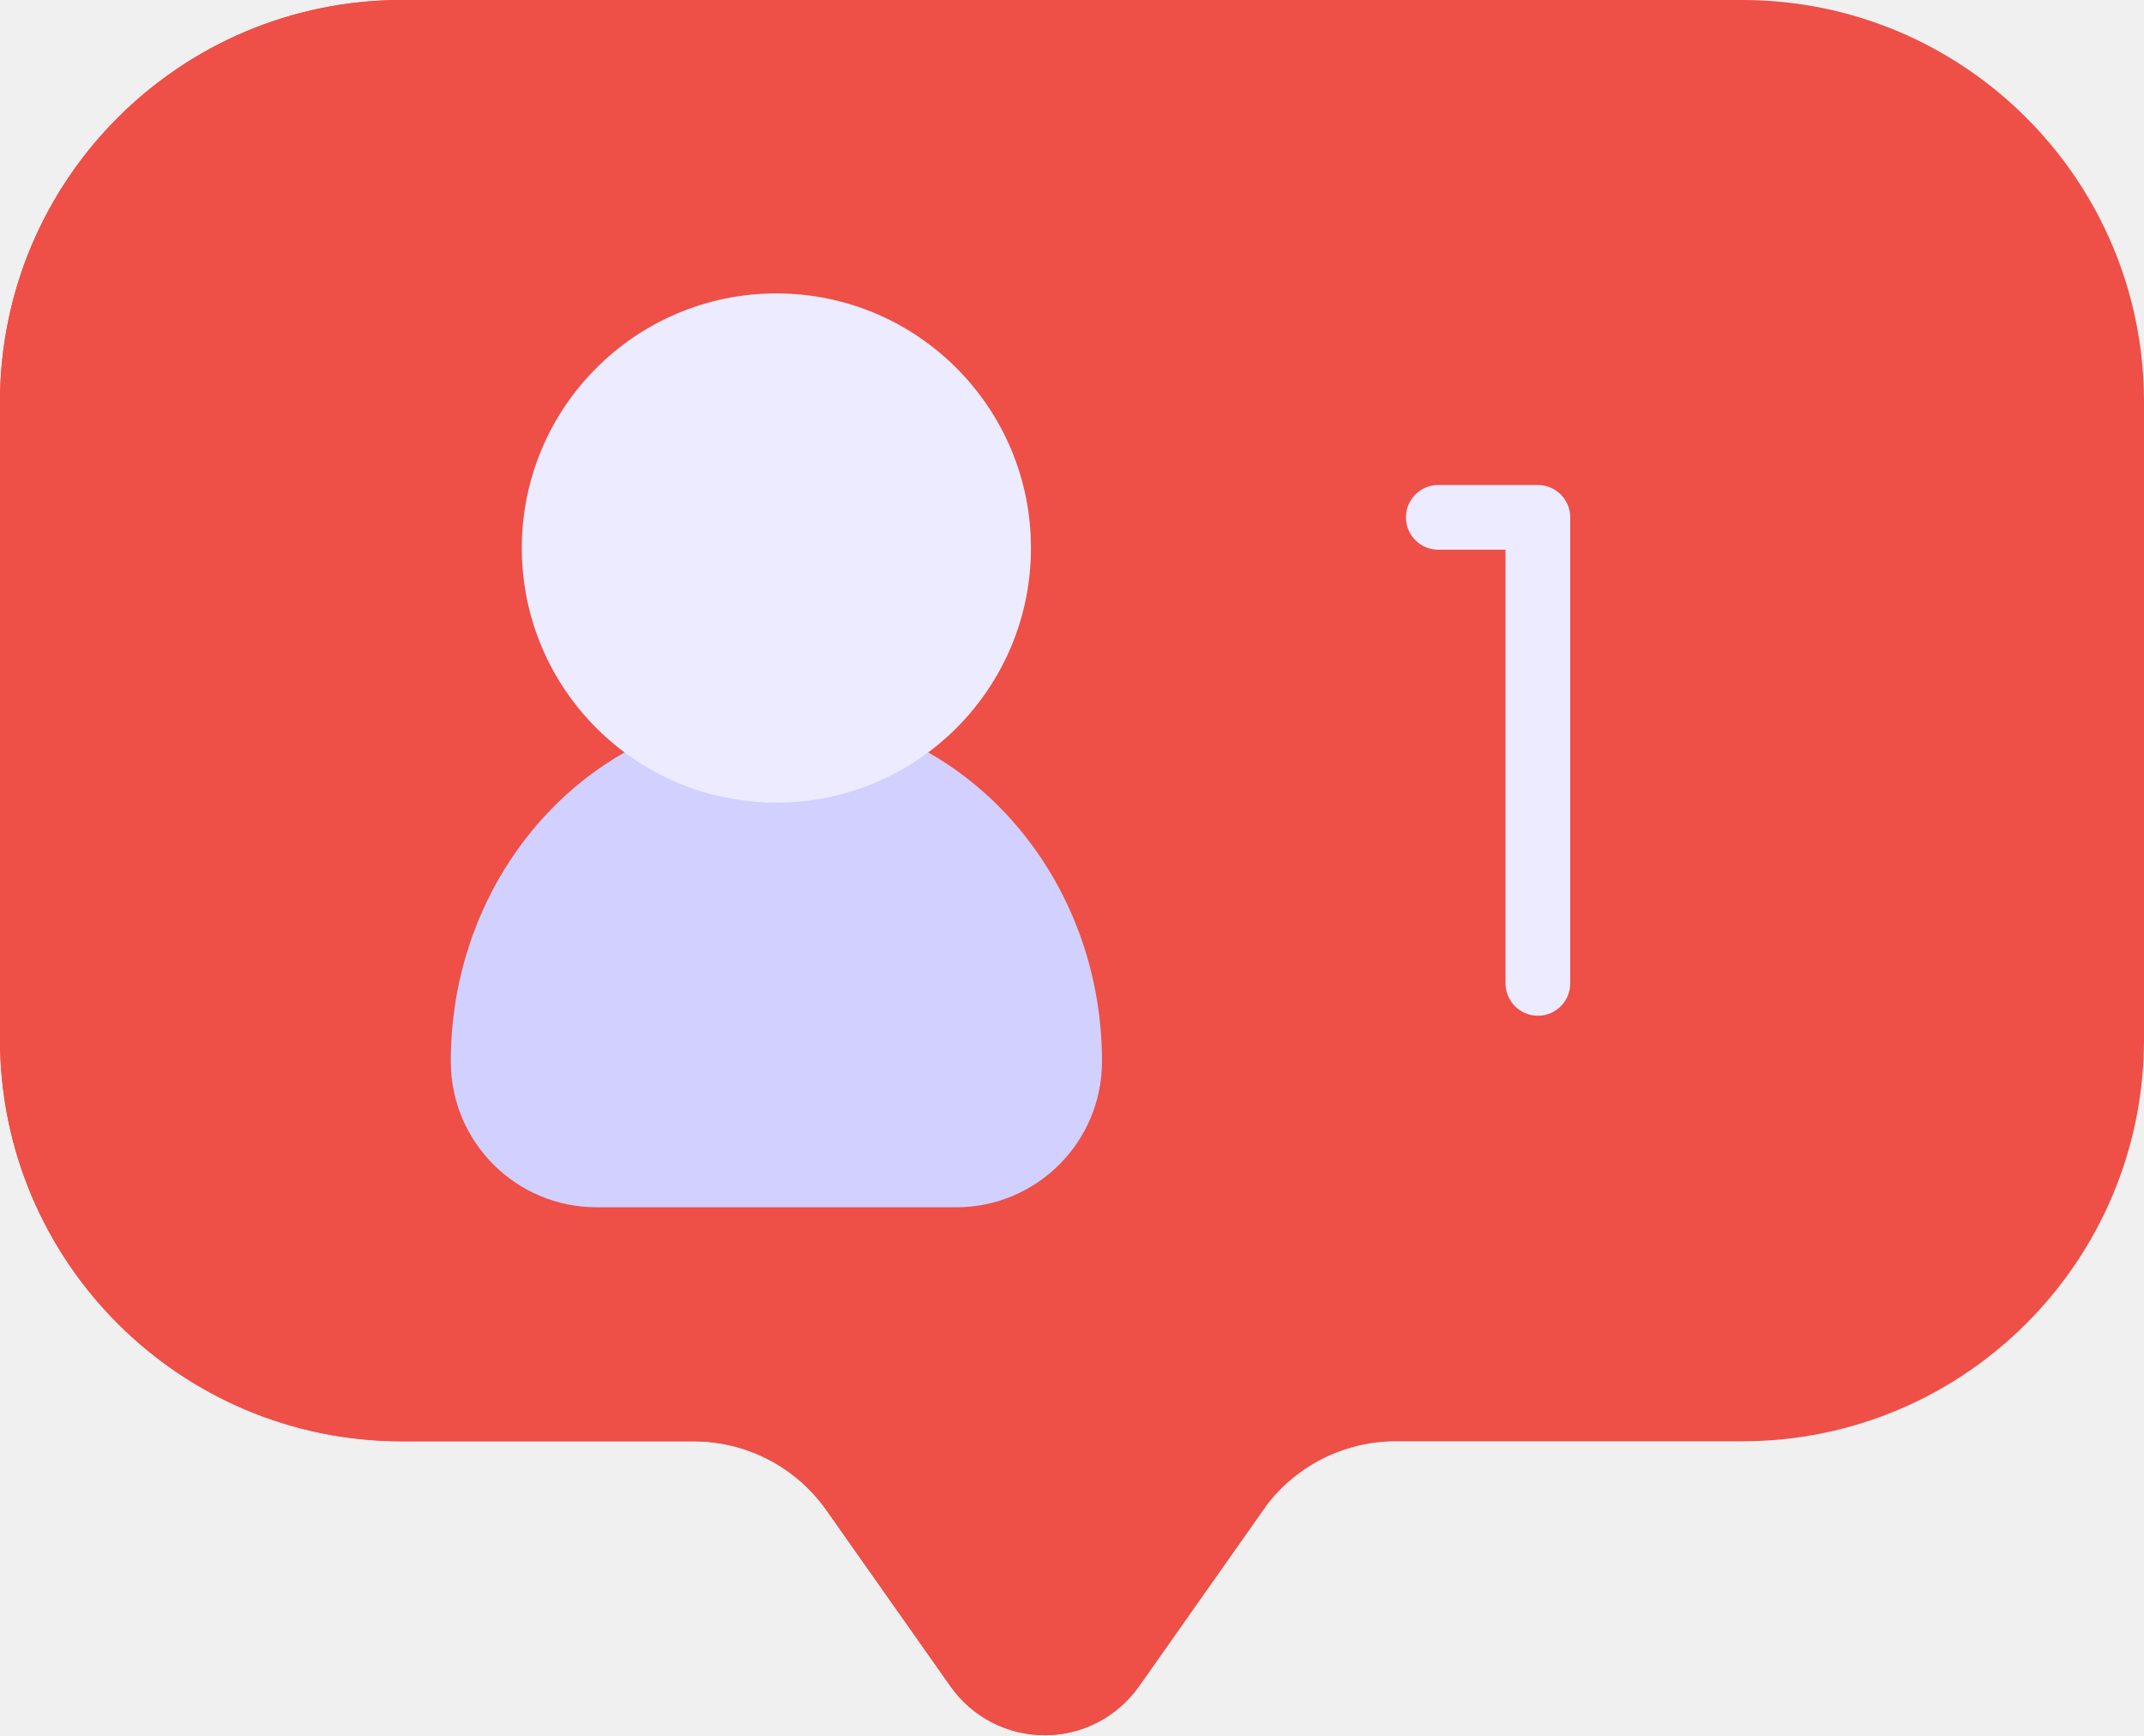
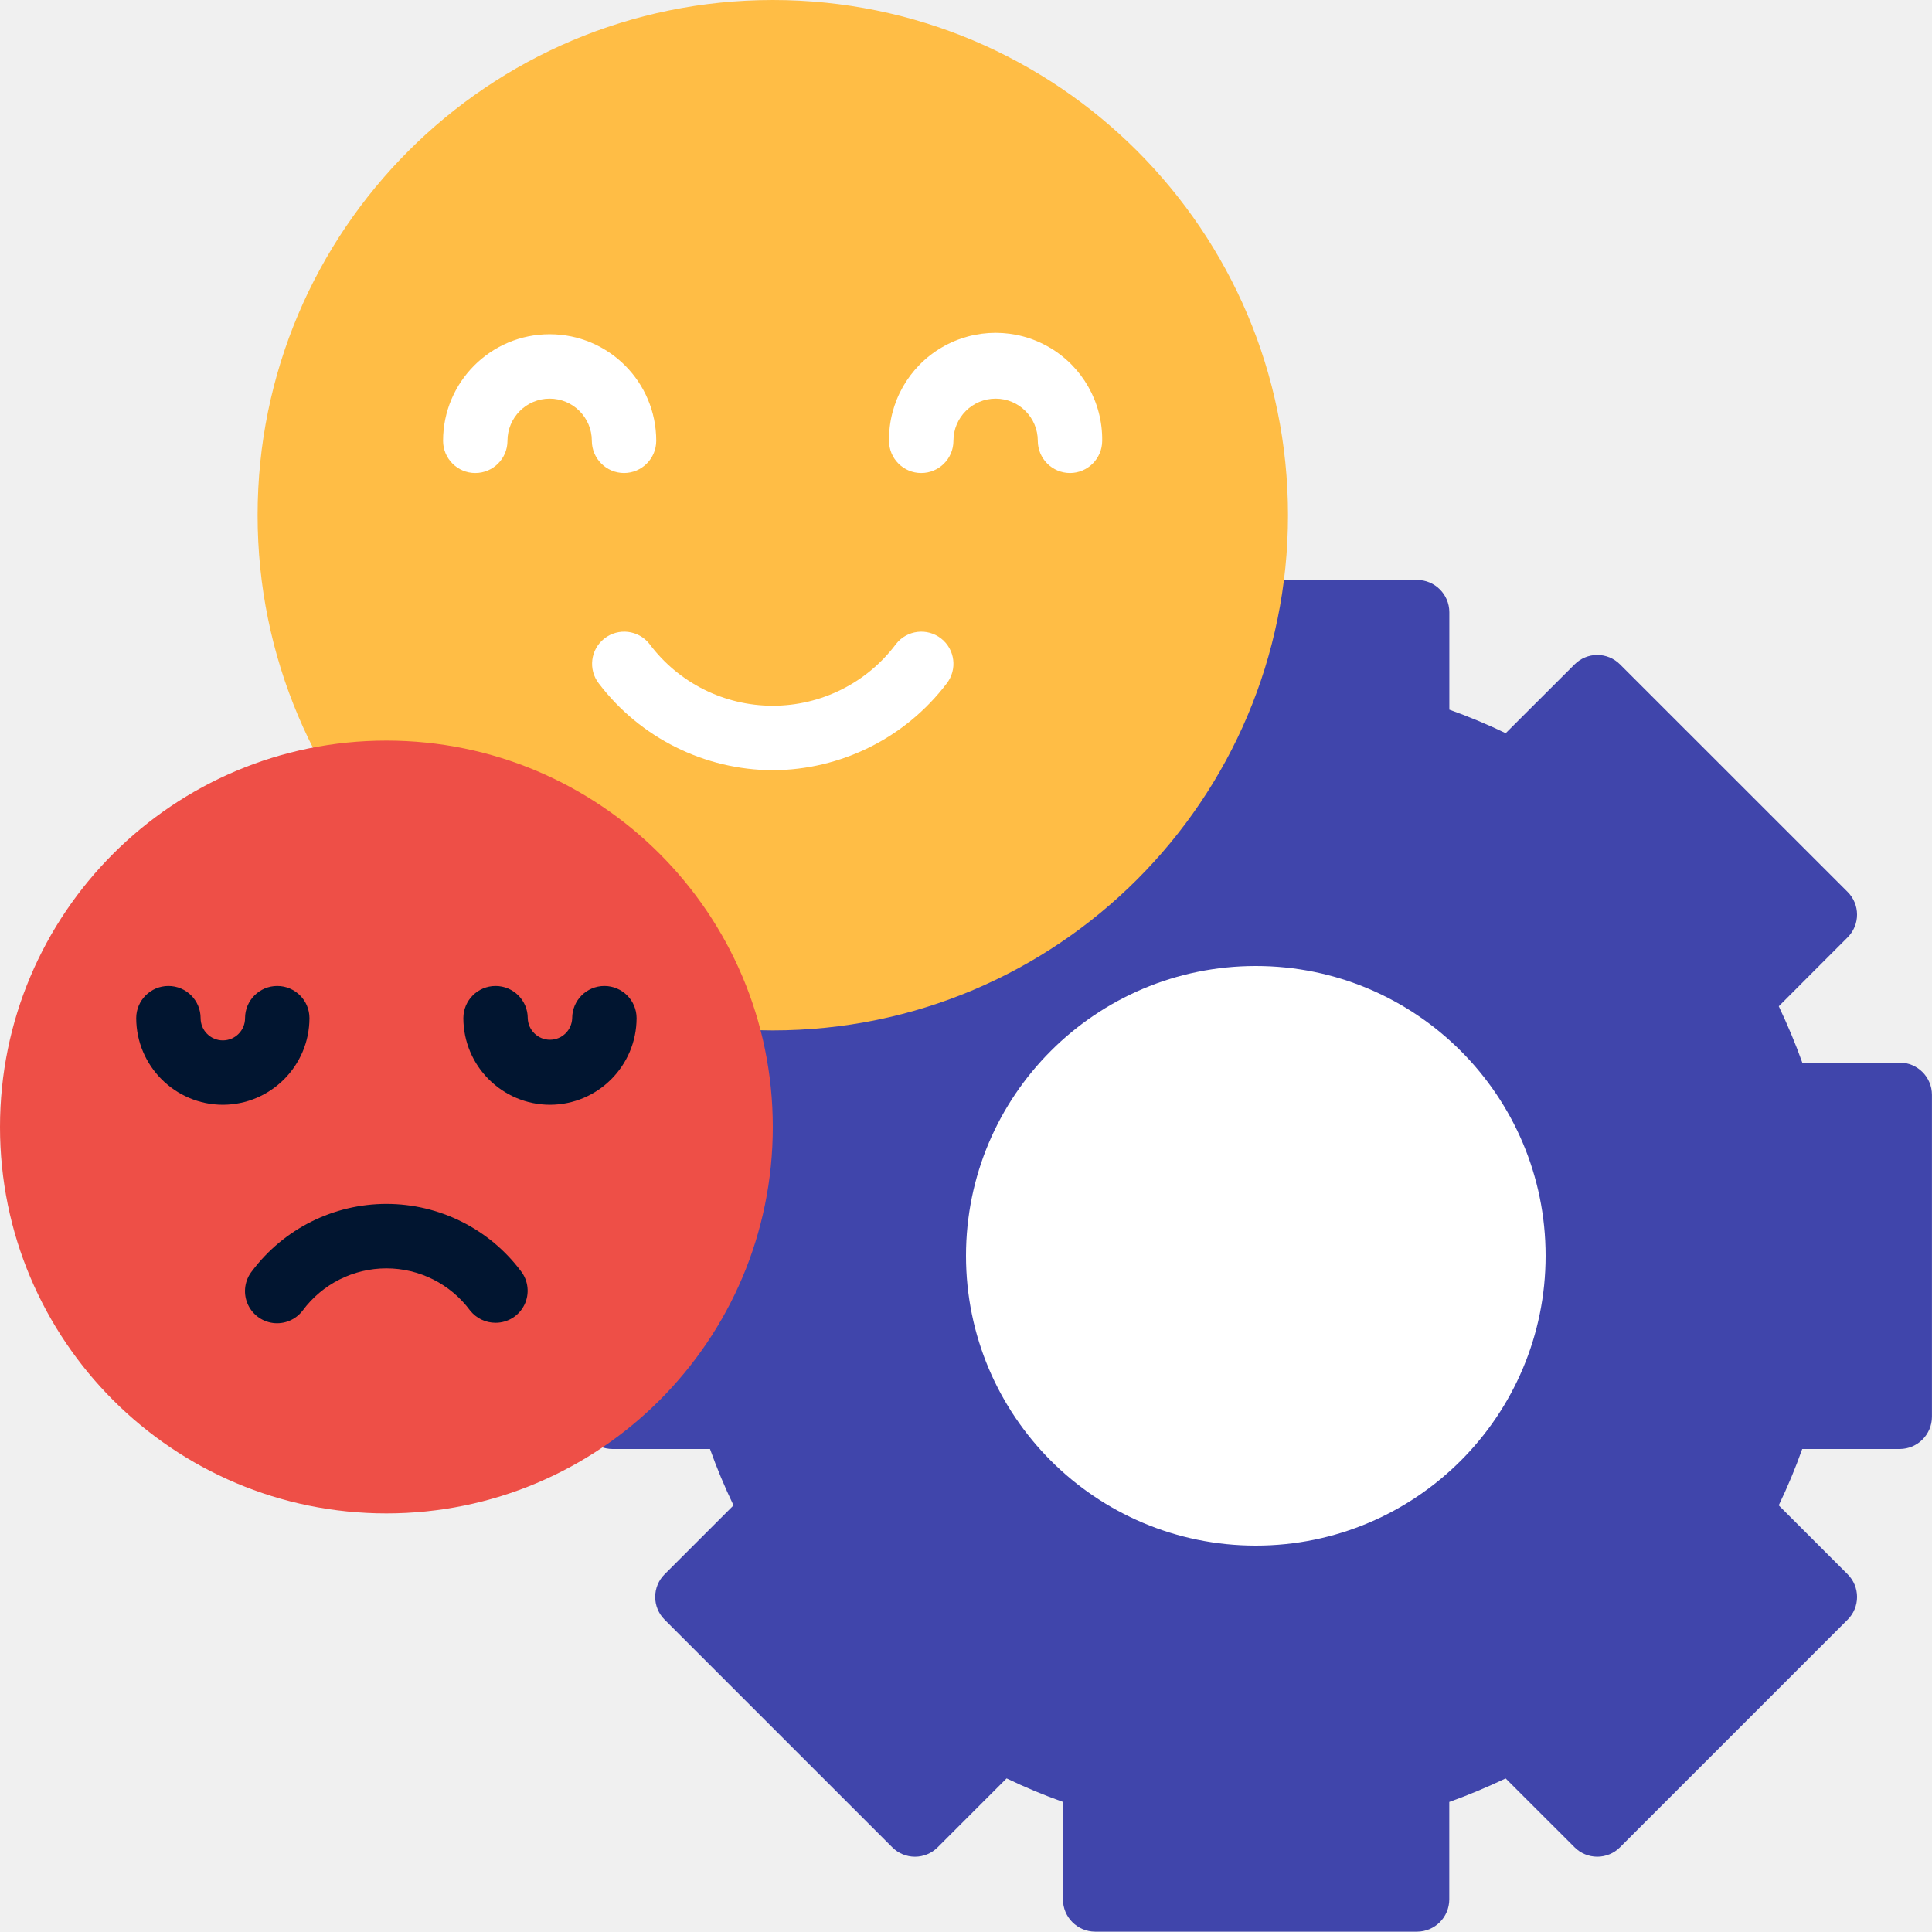
- <svg xmlns="http://www.w3.org/2000/svg" width="104.205" height="84.328" viewBox="0 0 104.205 84.328">
-   <g id="Grupo_1101213" data-name="Grupo 1101213" transform="translate(0 -48.832)">
-     <path id="Trazado_911987" data-name="Trazado 911987" d="M84.671,48.832H19.534A19.534,19.534,0,0,0,0,68.366V99.34a19.534,19.534,0,0,0,19.534,19.534h14.18a7.893,7.893,0,0,1,6.452,3.347l6.034,8.565a5.6,5.6,0,0,0,9.153,0l6.034-8.565a7.893,7.893,0,0,1,6.452-3.347H84.671A19.534,19.534,0,0,0,104.205,99.34V68.366A19.533,19.533,0,0,0,84.671,48.832Z" transform="translate(0 0)" fill="#ee4f47" />
-     <path id="Trazado_911988" data-name="Trazado 911988" d="M31.837,76.279a49.933,49.933,0,0,1,8.171-27.447H19.534A19.534,19.534,0,0,0,0,68.366V99.34a19.534,19.534,0,0,0,19.534,19.534h14.18a7.893,7.893,0,0,1,6.452,3.347l6.034,8.565a5.6,5.6,0,0,0,9.153,0l6.034-8.565c.035-.049.072-.1.108-.144A50.181,50.181,0,0,1,31.837,76.279Z" transform="translate(0 0)" fill="#ee4f47" />
-     <path id="Trazado_911989" data-name="Trazado 911989" d="M123.475,218.9c-8.74,0-15.825,7.6-15.825,16.971a7.087,7.087,0,0,0,7.087,7.087h17.476a7.087,7.087,0,0,0,7.087-7.087C139.3,226.5,132.215,218.9,123.475,218.9Z" transform="translate(-85.74 -135.456)" fill="#d1d0ff" />
-     <g id="Grupo_1101212" data-name="Grupo 1101212" transform="translate(25.362 63.091)">
-       <circle id="Elipse_11534" data-name="Elipse 11534" cx="12.373" cy="12.373" r="12.373" fill="#ecebff" />
-       <path id="Trazado_911990" data-name="Trazado 911990" d="M342.157,164.637h-4.841a1.572,1.572,0,1,0,0,3.145h3.268v21.075a1.572,1.572,0,1,0,3.145,0V166.21A1.572,1.572,0,0,0,342.157,164.637Z" transform="translate(-292.773 -155.327)" fill="#ecebff" />
+ <svg xmlns="http://www.w3.org/2000/svg" width="105" height="104.983" viewBox="0 0 105 104.983">
+   <g id="Grupo_1102970" data-name="Grupo 1102970" transform="translate(-2 -2)">
+     <path id="Trazado_913050" data-name="Trazado 913050" d="M91.735,46.243h-5.3c-.368-1.033-.805-2.065-1.277-3.062L88.9,39.435a1.743,1.743,0,0,0,0-2.467L76.528,24.6a1.743,1.743,0,0,0-2.467,0L70.315,28.34a30.659,30.659,0,0,0-3.062-1.278v-5.3a1.755,1.755,0,0,0-1.75-1.75H48a1.755,1.755,0,0,0-1.75,1.75v5.3c-1.033.368-2.065.805-3.062,1.278L39.445,24.6a1.743,1.743,0,0,0-2.468,0L24.605,36.968a1.743,1.743,0,0,0,0,2.467L28.35,43.18a30.658,30.658,0,0,0-1.278,3.063h-5.3a1.755,1.755,0,0,0-1.75,1.75v17.5a1.755,1.755,0,0,0,1.75,1.75h5.3c.367,1.033.8,2.065,1.278,3.063L24.605,74.05a1.743,1.743,0,0,0,0,2.468L36.978,88.89a1.743,1.743,0,0,0,2.468,0l3.745-3.745a30.66,30.66,0,0,0,3.063,1.278v5.3A1.755,1.755,0,0,0,48,93.475H65.5a1.755,1.755,0,0,0,1.75-1.75v-5.3c1.033-.368,2.065-.805,3.063-1.278L74.06,88.89a1.743,1.743,0,0,0,2.467,0L88.9,76.518a1.743,1.743,0,0,0,0-2.468l-3.745-3.745a30.659,30.659,0,0,0,1.277-3.062h5.3a1.755,1.755,0,0,0,1.75-1.75v-17.5A1.755,1.755,0,0,0,91.735,46.243Z" transform="translate(13.515 13.507)" fill="#4045ab" />
+     <path id="Trazado_913057" data-name="Trazado 913057" d="M15.75,0A15.75,15.75,0,1,1,0,15.75,15.75,15.75,0,0,1,15.75,0Z" transform="translate(54.5 54.5)" fill="#fff" />
+     <circle id="Elipse_11539" data-name="Elipse 11539" cx="28" cy="28" r="28" transform="translate(16 2)" fill="#ffbd45" />
+     <g id="Grupo_1102969" data-name="Grupo 1102969" transform="translate(26.08 20.165)">
+       <path id="Trazado_913051" data-name="Trazado 913051" d="M30.208,29.148a11.944,11.944,0,0,1-9.45-4.708,1.745,1.745,0,0,1,2.748-2.153,8.365,8.365,0,0,0,13.4,0,1.745,1.745,0,1,1,2.748,2.153A11.944,11.944,0,0,1,30.208,29.148Z" transform="translate(-12.288 -5.453)" fill="#fff" />
+       <path id="Trazado_913052" data-name="Trazado 913052" d="M25.595,19.923a1.755,1.755,0,0,1-1.75-1.75,2.292,2.292,0,1,0-4.585,0,1.75,1.75,0,0,1-3.5,0,5.792,5.792,0,1,1,11.585,0A1.755,1.755,0,0,1,25.595,19.923Z" transform="translate(-15.76 -12.38)" fill="#fff" />
+       <path id="Trazado_913053" data-name="Trazado 913053" d="M39.445,19.923a1.755,1.755,0,0,1-1.75-1.75,2.292,2.292,0,1,0-4.585,0,1.75,1.75,0,0,1-3.5,0,5.793,5.793,0,1,1,11.585,0A1.755,1.755,0,0,1,39.445,19.923Z" transform="translate(-5.373 -12.38)" fill="#fff" />
    </g>
+     <circle id="Elipse_11540" data-name="Elipse 11540" cx="21" cy="21" r="21" transform="translate(2 42.25)" fill="#ee4f47" />
+     <path id="Trazado_913054" data-name="Trazado 913054" d="M23.221,45.847a1.757,1.757,0,0,1-1.383-.665,5.662,5.662,0,0,0-9.1,0A1.745,1.745,0,1,1,9.991,43.03a9.135,9.135,0,0,1,14.6,0,1.74,1.74,0,0,1-1.365,2.817Z" transform="translate(5.712 28.043)" fill="#011530" />
+     <path id="Trazado_913055" data-name="Trazado 913055" d="M10.938,39.077A4.72,4.72,0,0,1,6.23,34.37a1.75,1.75,0,1,1,3.5,0,1.207,1.207,0,0,0,2.415,0,1.75,1.75,0,0,1,3.5,0,4.72,4.72,0,0,1-4.708,4.707Z" transform="translate(3.173 22.965)" fill="#011530" />
+     <path id="Trazado_913056" data-name="Trazado 913056" d="M21.1,39.077A4.72,4.72,0,0,1,16.39,34.37a1.75,1.75,0,0,1,3.5,0,1.208,1.208,0,0,0,2.415,0,1.75,1.75,0,0,1,3.5,0A4.72,4.72,0,0,1,21.1,39.077Z" transform="translate(10.792 22.965)" fill="#011530" />
  </g>
</svg>
